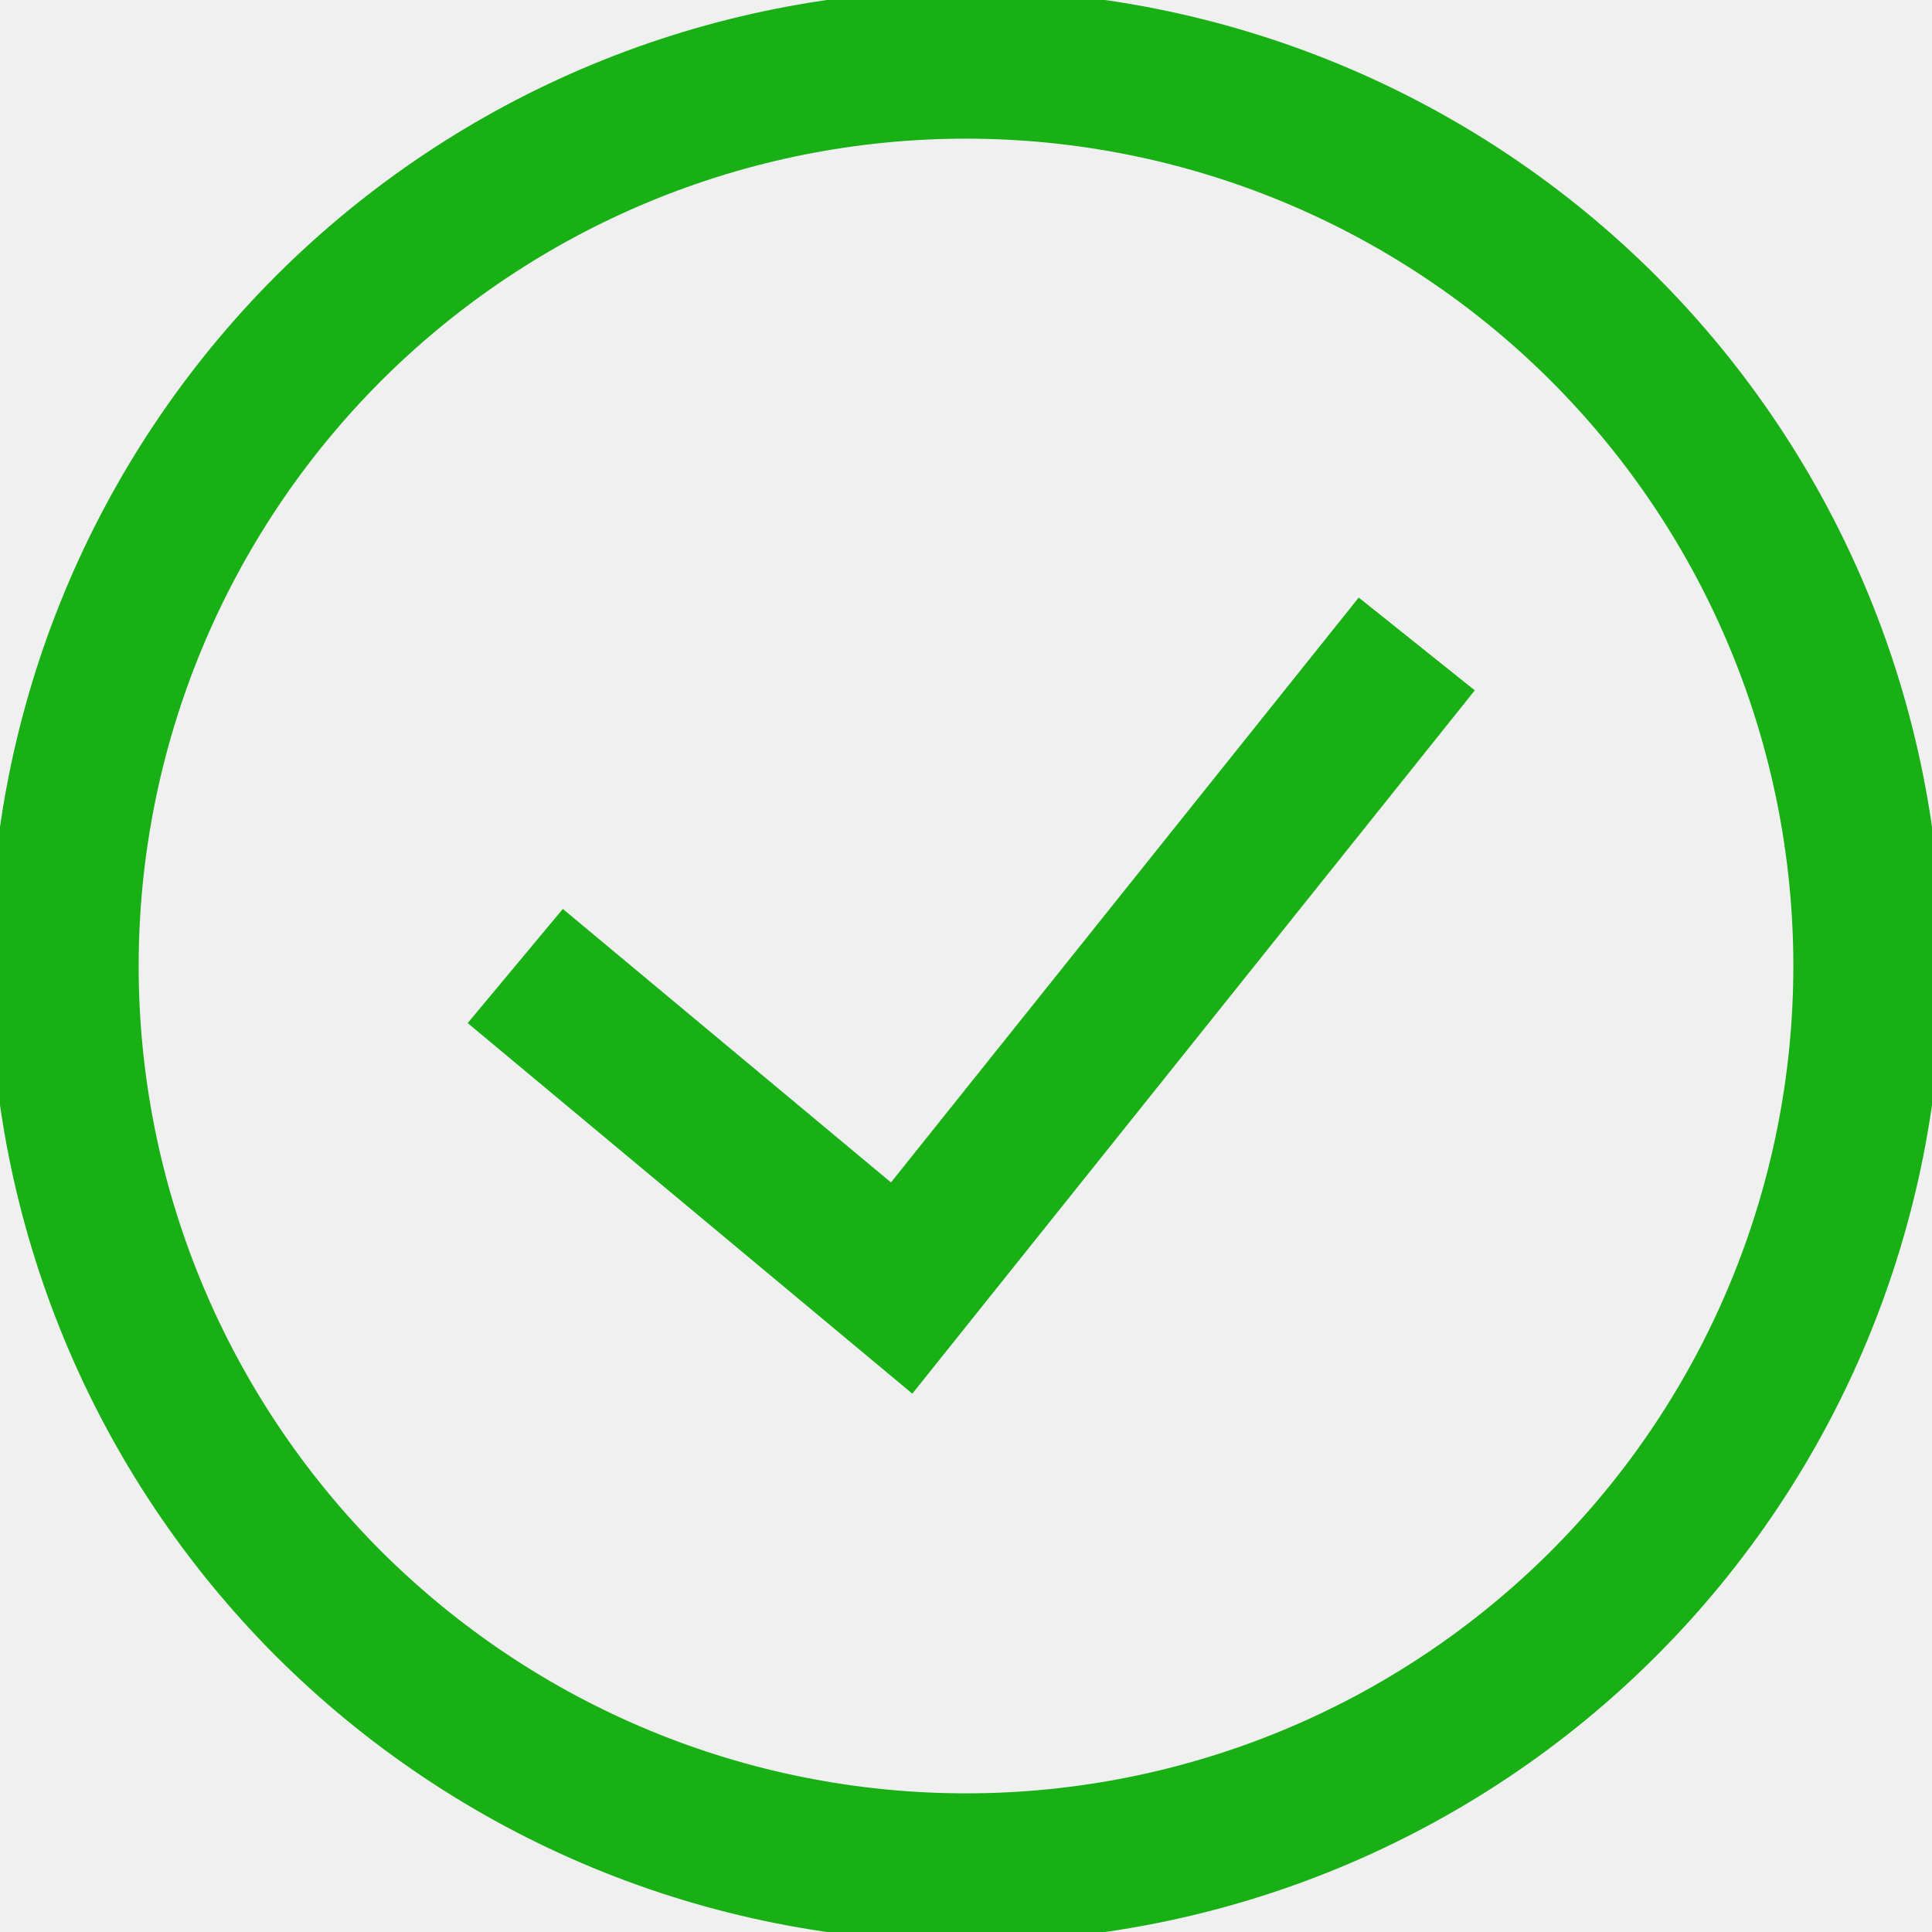
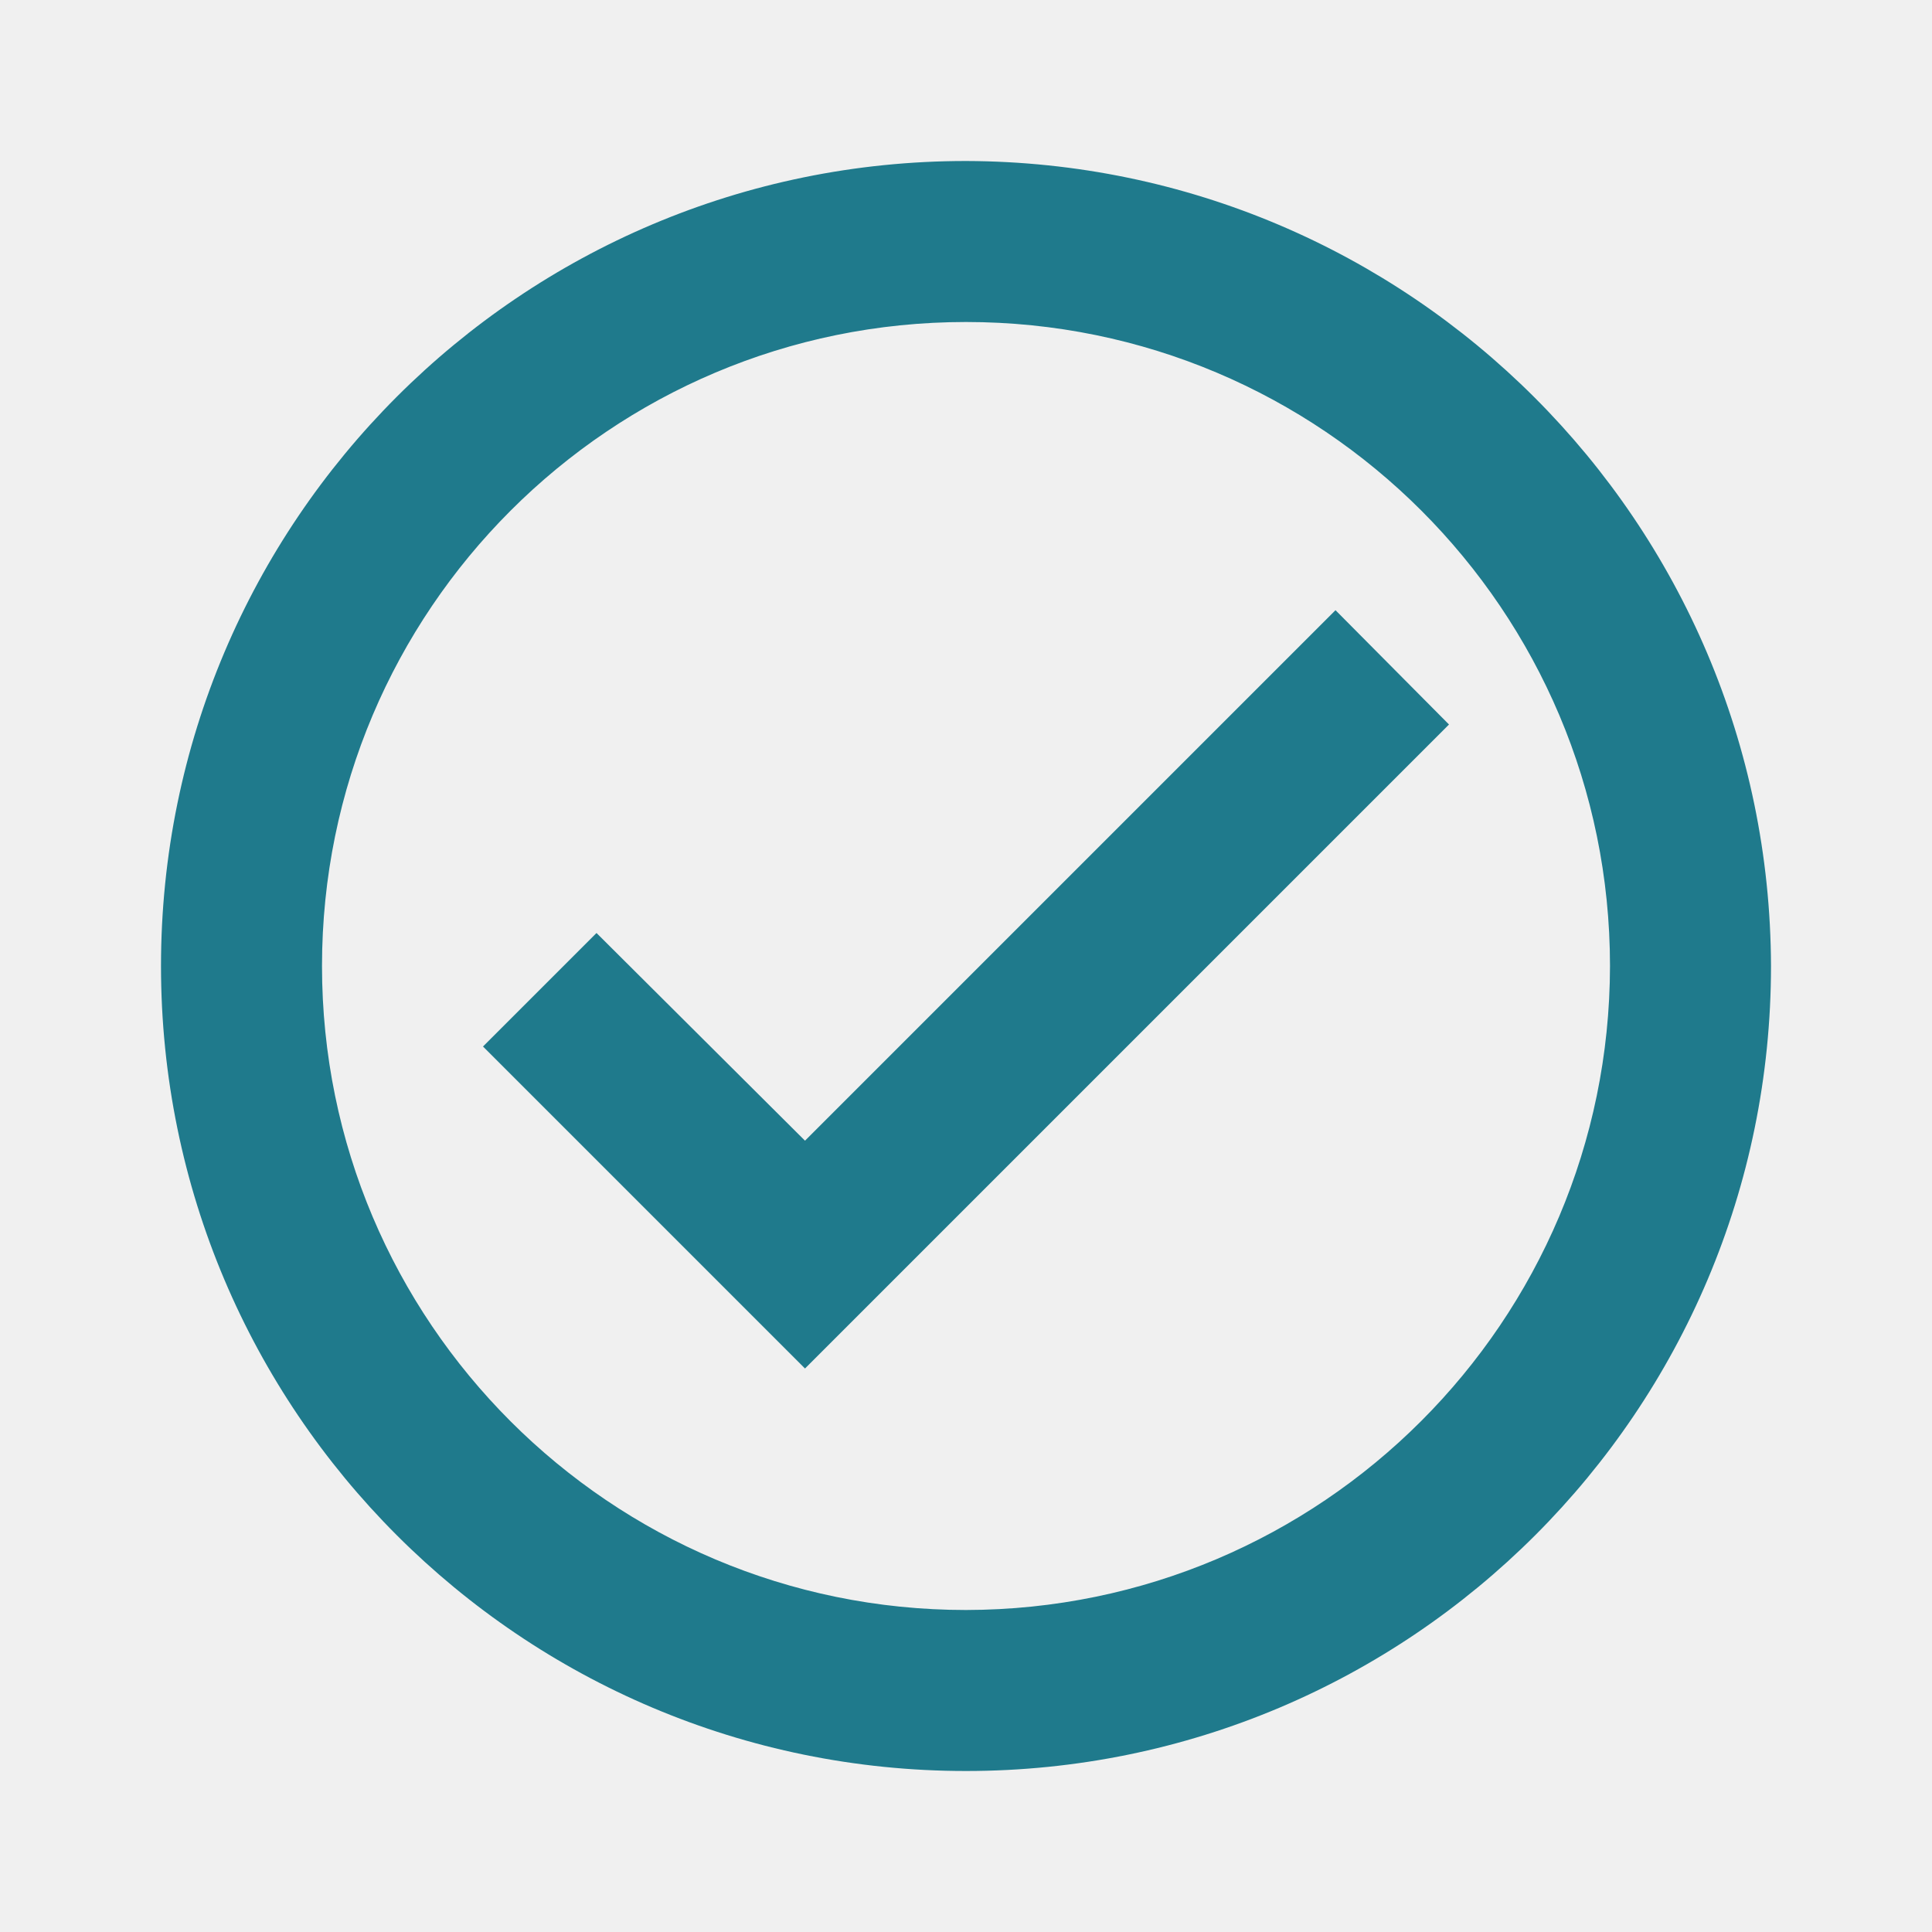
- <svg xmlns="http://www.w3.org/2000/svg" width="13" height="13" viewBox="0 0 13 13" fill="none">
-   <g id="teenyicons:tick-circle-outline" clip-path="url(#clip0_56_865)">
-     <path id="Vector" d="M3.467 6.5L6.067 8.667L9.533 4.333M6.5 12.567C5.703 12.567 4.914 12.41 4.178 12.105C3.442 11.8 2.774 11.353 2.21 10.79C1.647 10.226 1.2 9.558 0.895 8.822C0.59 8.086 0.433 7.297 0.433 6.5C0.433 5.703 0.59 4.914 0.895 4.178C1.2 3.442 1.647 2.774 2.21 2.21C2.774 1.647 3.442 1.2 4.178 0.895C4.914 0.59 5.703 0.433 6.5 0.433C8.109 0.433 9.652 1.073 10.79 2.21C11.928 3.348 12.567 4.891 12.567 6.5C12.567 8.109 11.928 9.652 10.79 10.79C9.652 11.928 8.109 12.567 6.5 12.567Z" stroke="#19B016" />
+ <svg xmlns="http://www.w3.org/2000/svg" width="24" height="24" viewBox="0 0 24 24">
+   <g id="MDI_check-circle-outline" data-name="MDI / check-circle-outline" opacity="0.999">
+     <g id="Boundary" fill="#1f7a8c" stroke="rgba(0,0,0,0)" stroke-width="1" opacity="0">
+       <rect width="24" height="24" stroke="none" />
+       <rect x="0.5" y="0.5" width="23" height="23" fill="none" />
+     </g>
+     <path id="Path_check-circle-outline" data-name="Path / check-circle-outline" d="M12,2A10,10,0,1,0,22,12,10.029,10.029,0,0,0,12,2m0,18a8,8,0,1,1,8-8,8.011,8.011,0,0,1-8,8M16.59,7.58,10,14.17,7.41,11.59,6,13l4,4,8-8Z" fill="#1f7a8c" />
  </g>
-   <defs>
-     <clipPath id="clip0_56_865">
-       <rect width="13" height="13" fill="white" />
-     </clipPath>
-   </defs>
</svg>
